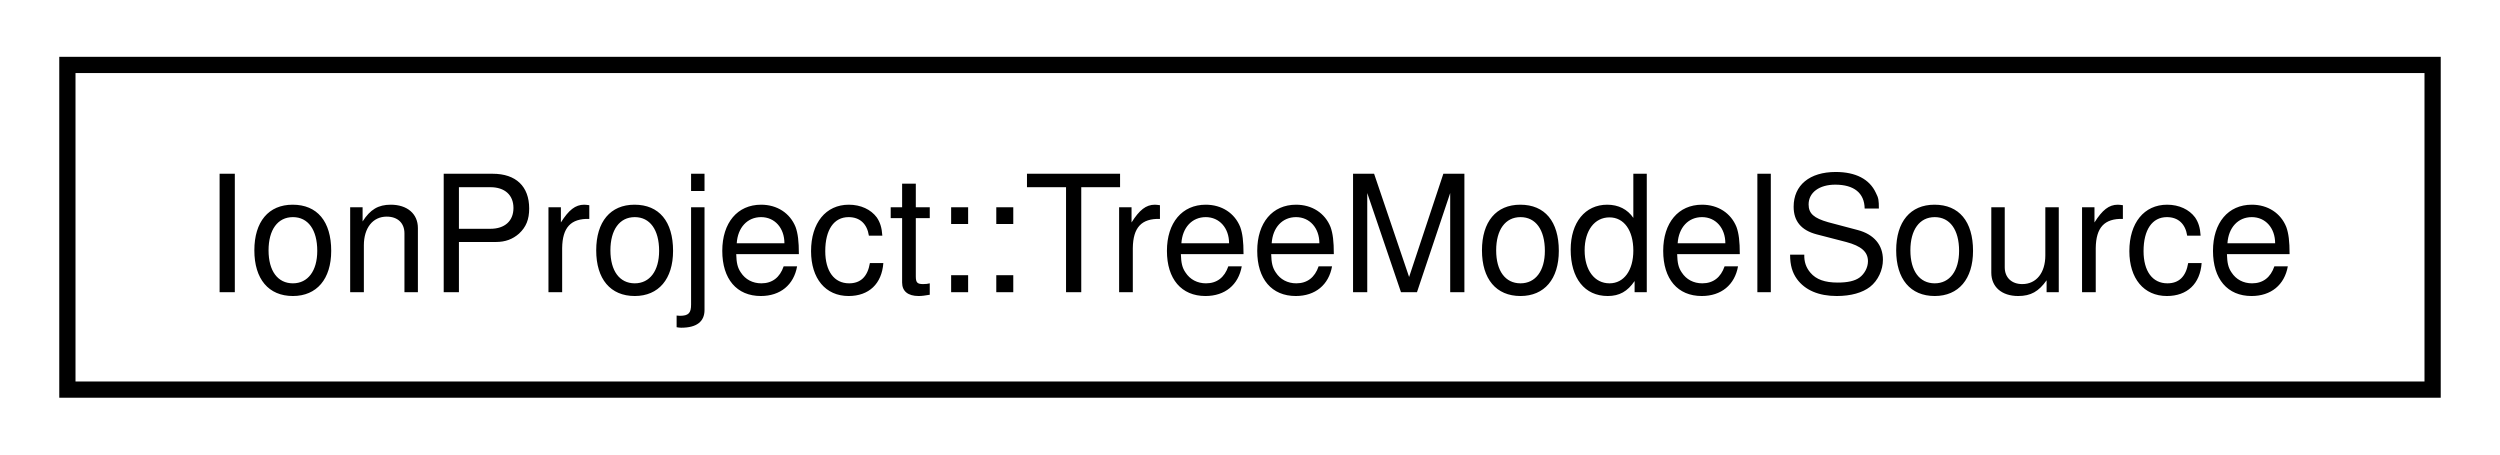
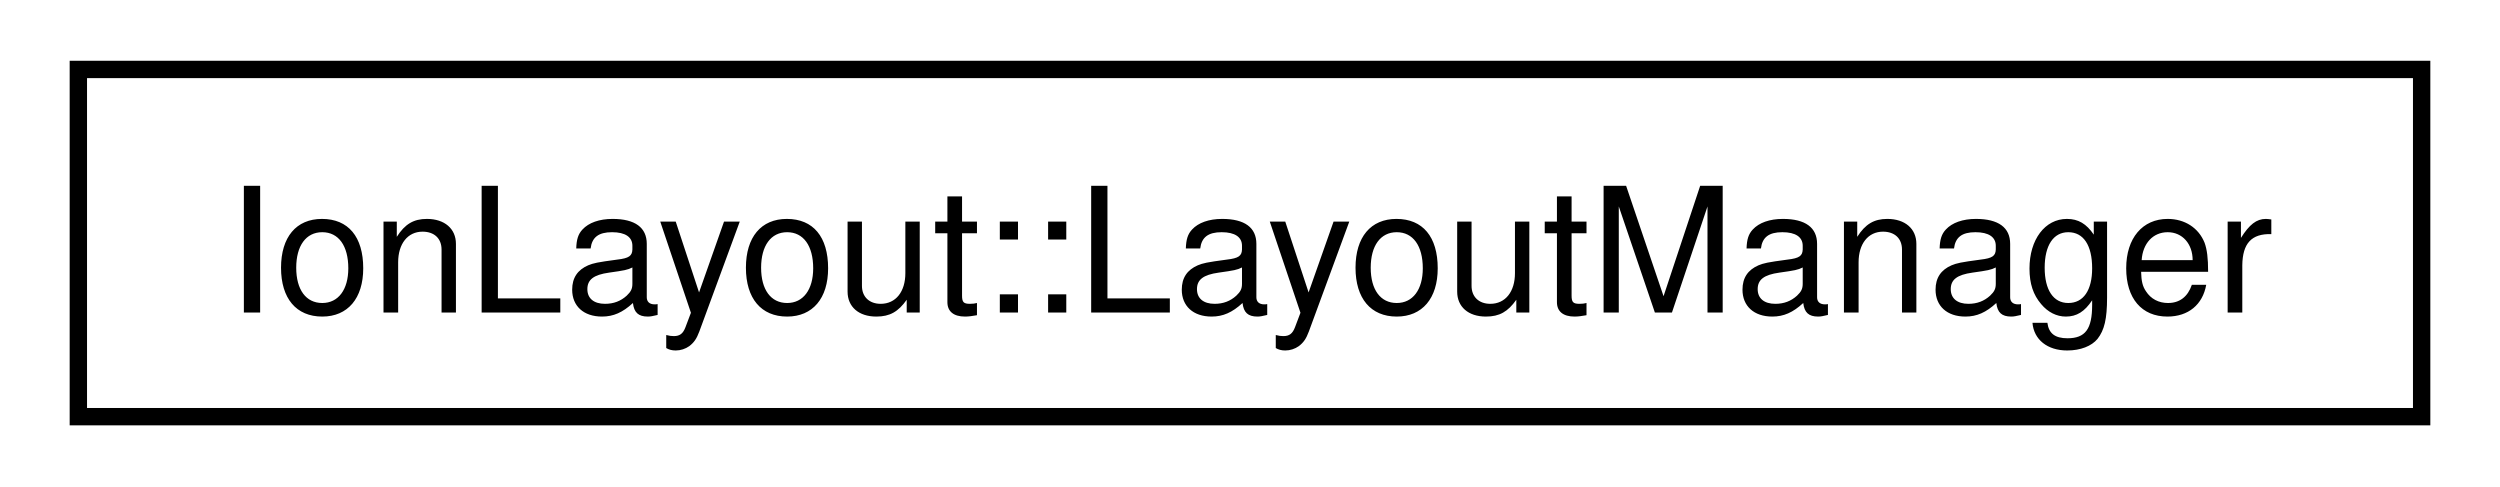
- <svg xmlns="http://www.w3.org/2000/svg" xmlns:xlink="http://www.w3.org/1999/xlink" width="154pt" height="28pt" viewBox="0.00 0.00 154.00 28.00">
+ <svg xmlns="http://www.w3.org/2000/svg" xmlns:xlink="http://www.w3.org/1999/xlink" width="144pt" height="28pt" viewBox="0.00 0.00 144.00 28.00">
  <g id="graph1" class="graph" transform="scale(1 1) rotate(0) translate(4 24)">
    <g id="node1" class="node">
-       <a xlink:href="class_ion_project_1_1_tree_model_source.html" target="_top" xlink:title="A tree source interface defining API to build a TreeItem structure.">
-         <polygon fill="none" stroke="black" points="0.151,-0 0.151,-20 145.849,-20 145.849,-0 0.151,-0" />
-         <text text-anchor="middle" x="73" y="-6" font-family="Helvetica,sans-Serif" font-size="10.00">IonProject::TreeModelSource</text>
+       <a xlink:href="class_ion_layout_1_1_layout_manager.html" target="_top" xlink:title="Provides a frontend to the layout management tasks.">
+         <polygon fill="none" stroke="black" points="0.513,-0 0.513,-20 135.487,-20 135.487,-0 0.513,-0" />
+         <text text-anchor="middle" x="68" y="-6" font-family="Helvetica,sans-Serif" font-size="10.00">IonLayout::LayoutManager</text>
      </a>
    </g>
  </g>
</svg>
